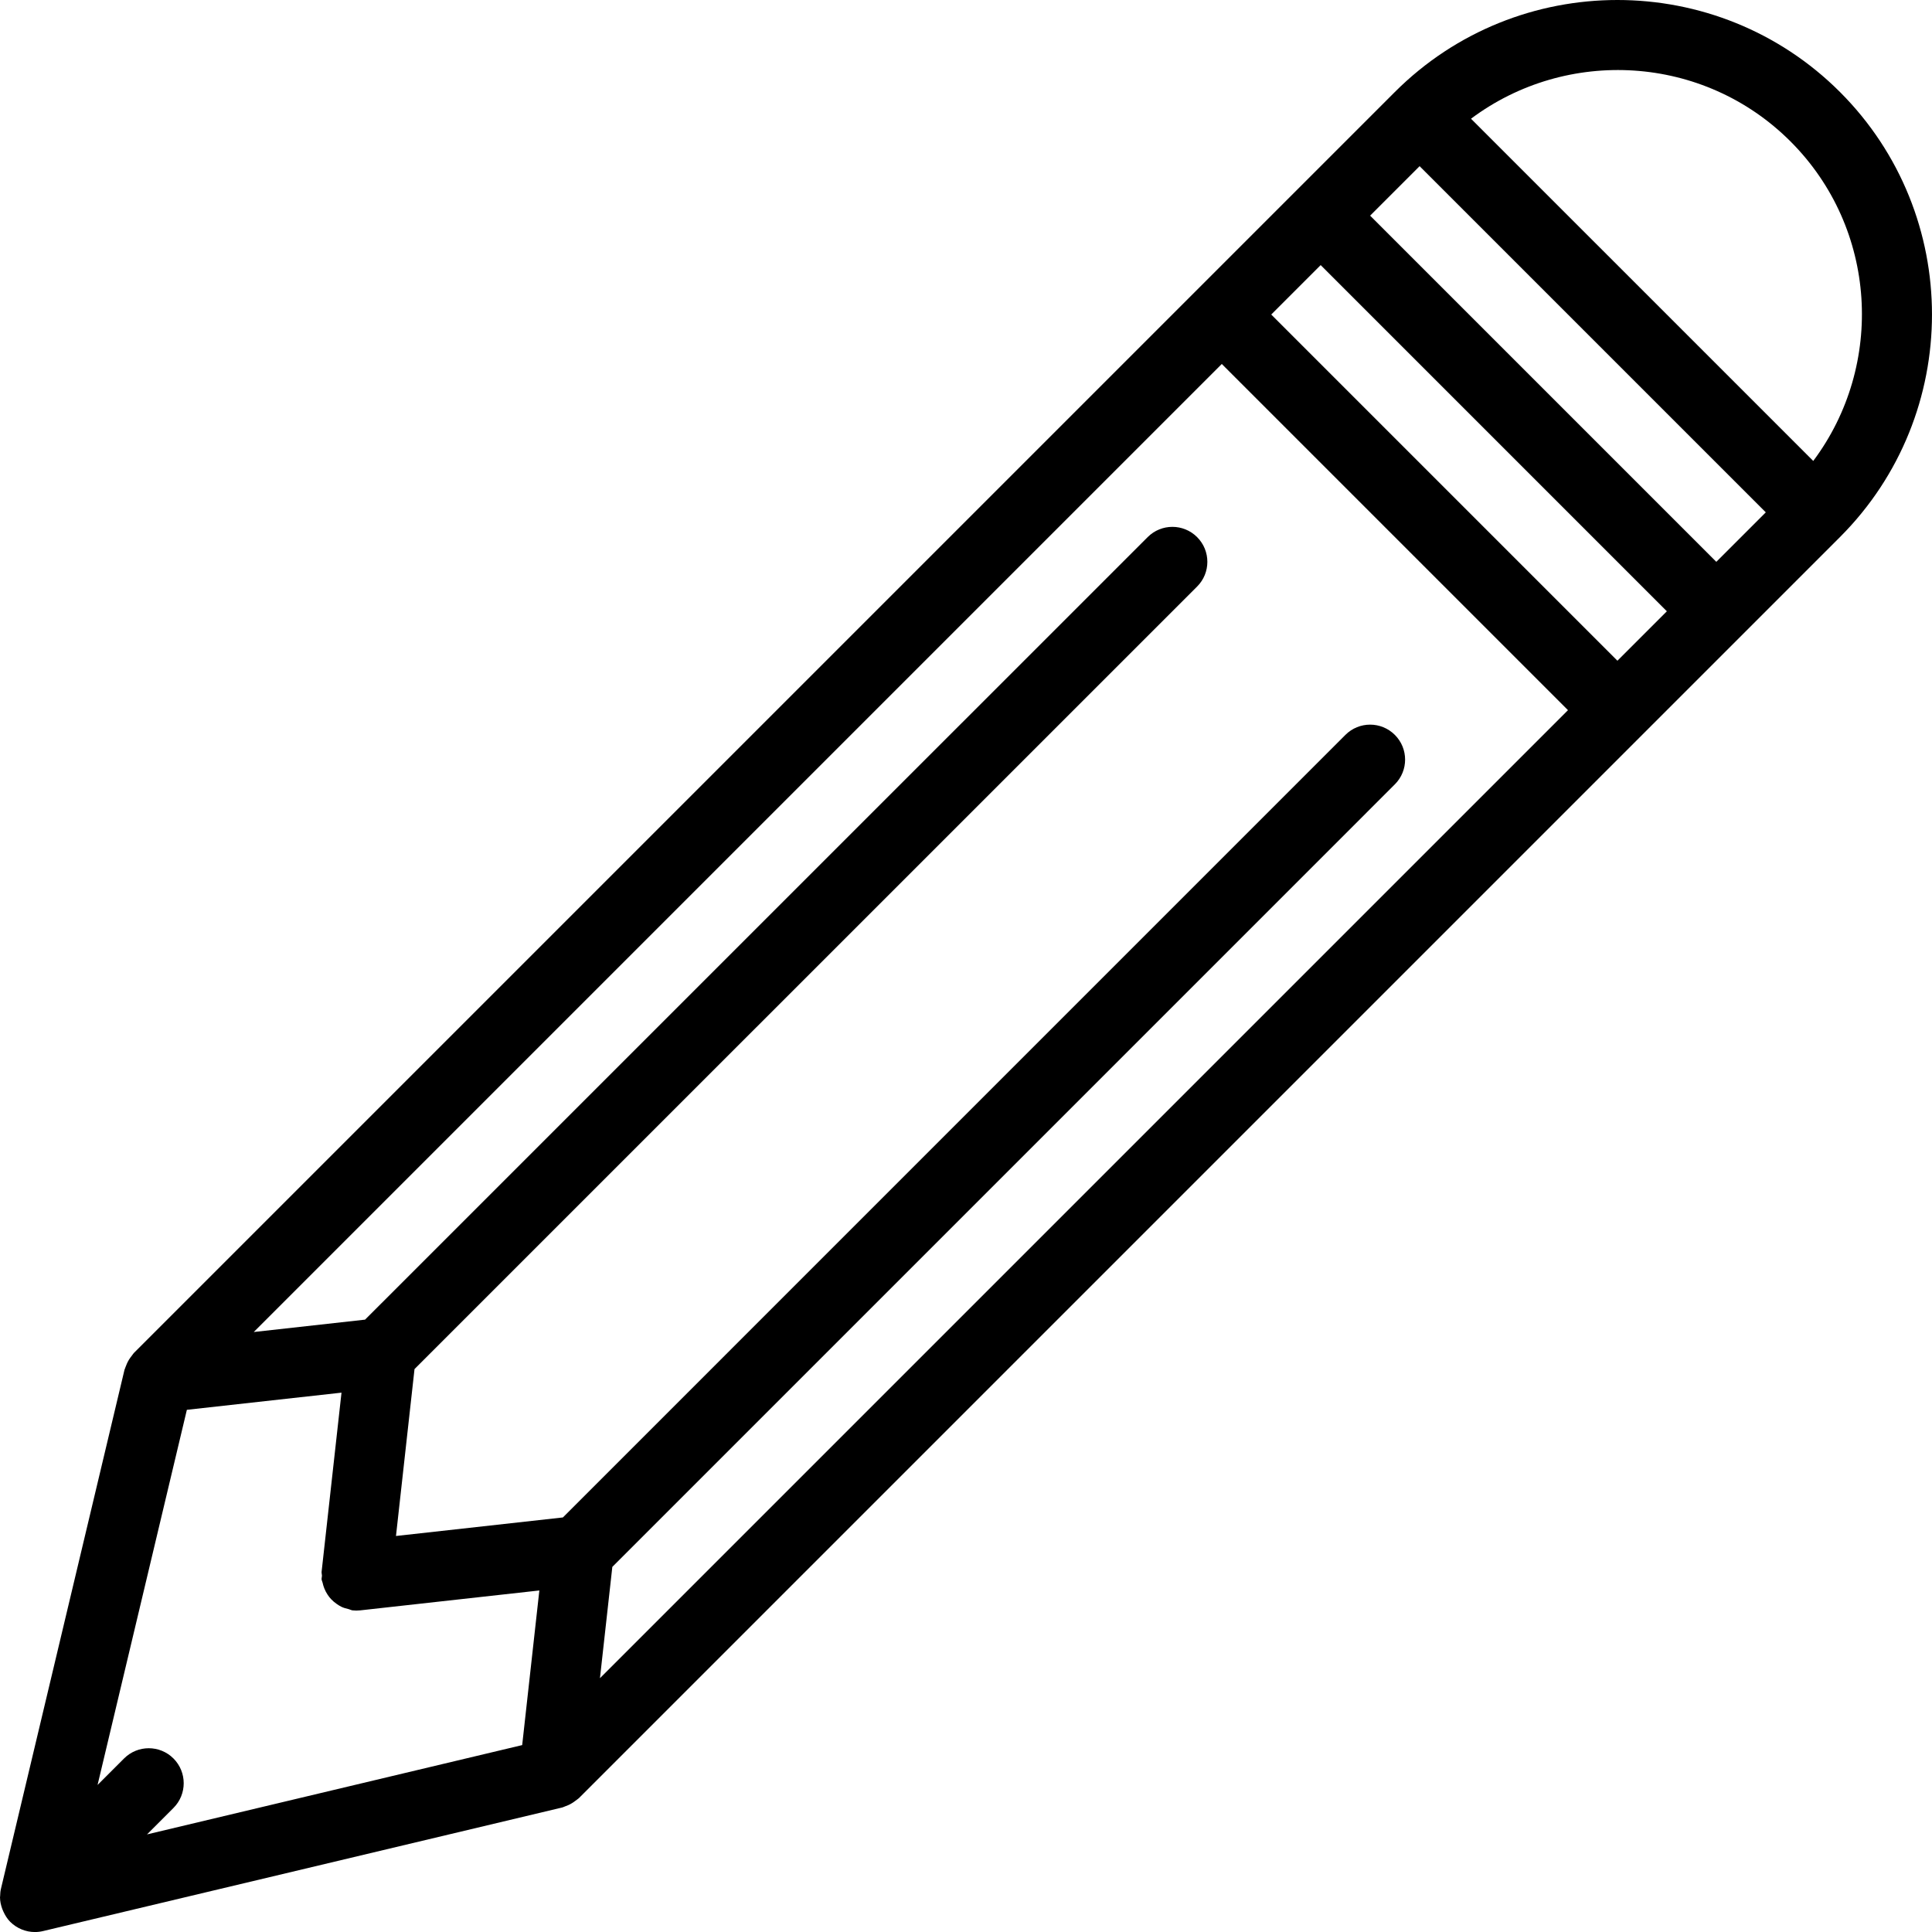
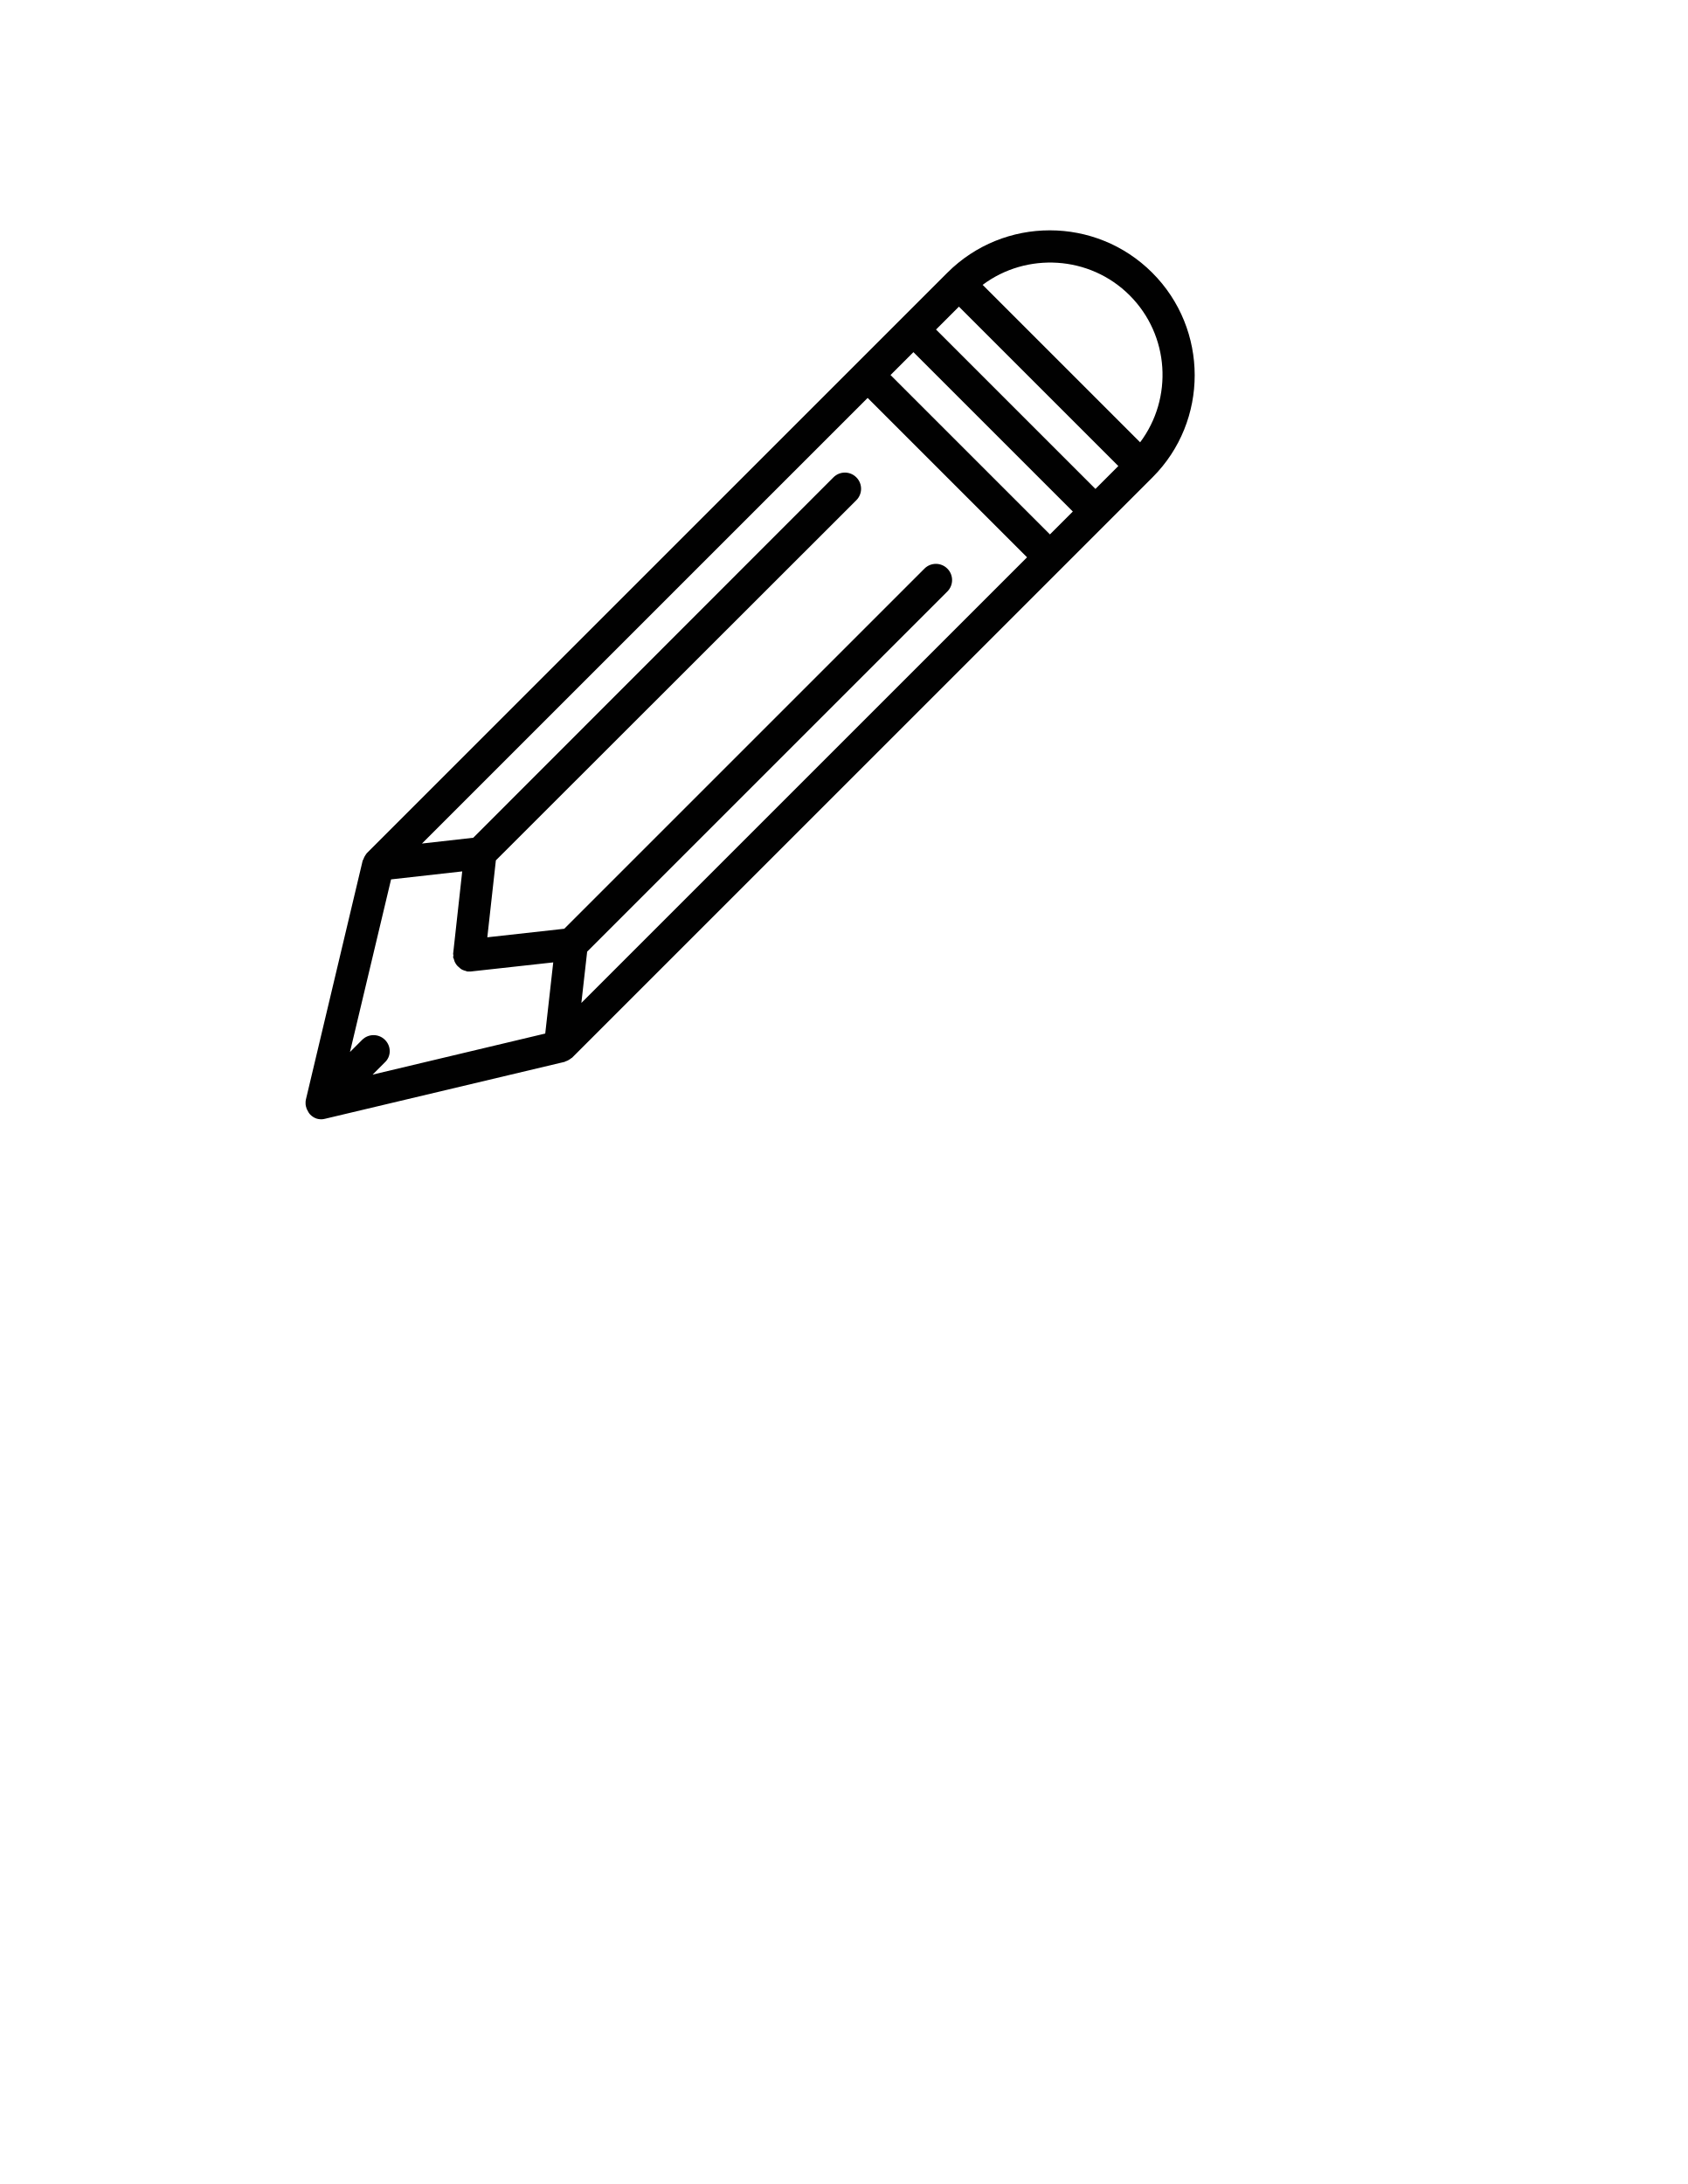
- <svg xmlns="http://www.w3.org/2000/svg" version="1.1" id="Capa_1" x="0px" y="0px" viewBox="0 0 55.25 55.25" style="enable-background:new 0 0 55.25 55.25;" xml:space="preserve">
-   <path d="M52.618,2.631c-3.51-3.508-9.219-3.508-12.729,0L3.827,38.693C3.81,38.71,3.8,38.731,3.785,38.749  c-0.021,0.024-0.039,0.05-0.058,0.076c-0.053,0.074-0.094,0.153-0.125,0.239c-0.009,0.026-0.022,0.049-0.029,0.075  c-0.003,0.01-0.009,0.02-0.012,0.03l-3.535,14.85c-0.016,0.067-0.02,0.135-0.022,0.202C0.004,54.234,0,54.246,0,54.259  c0.001,0.114,0.026,0.225,0.065,0.332c0.009,0.025,0.019,0.047,0.03,0.071c0.049,0.107,0.11,0.21,0.196,0.296  c0.095,0.095,0.207,0.168,0.328,0.218c0.121,0.05,0.25,0.075,0.379,0.075c0.077,0,0.155-0.009,0.231-0.027l14.85-3.535  c0.027-0.006,0.051-0.021,0.077-0.03c0.034-0.011,0.066-0.024,0.099-0.039c0.072-0.033,0.139-0.074,0.201-0.123  c0.024-0.019,0.049-0.033,0.072-0.054c0.008-0.008,0.018-0.012,0.026-0.02l36.063-36.063C56.127,11.85,56.127,6.14,52.618,2.631z   M51.204,4.045c2.488,2.489,2.7,6.397,0.65,9.137l-9.787-9.787C44.808,1.345,48.716,1.557,51.204,4.045z M46.254,18.895l-9.9-9.9  l1.414-1.414l9.9,9.9L46.254,18.895z M4.961,50.288c-0.391-0.391-1.023-0.391-1.414,0L2.79,51.045l2.554-10.728l4.422-0.491  l-0.569,5.122c-0.004,0.038,0.01,0.073,0.01,0.11c0,0.038-0.014,0.072-0.01,0.11c0.004,0.033,0.021,0.06,0.028,0.092  c0.012,0.058,0.029,0.111,0.05,0.165c0.026,0.065,0.057,0.124,0.095,0.181c0.031,0.046,0.062,0.087,0.1,0.127  c0.048,0.051,0.1,0.094,0.157,0.134c0.045,0.031,0.088,0.06,0.138,0.084C9.831,45.982,9.9,46,9.972,46.017  c0.038,0.009,0.069,0.03,0.108,0.035c0.036,0.004,0.072,0.006,0.109,0.006c0,0,0.001,0,0.001,0c0,0,0.001,0,0.001,0h0.001  c0,0,0.001,0,0.001,0c0.036,0,0.073-0.002,0.109-0.006l5.122-0.569l-0.491,4.422L4.204,52.459l0.757-0.757  C5.351,51.312,5.351,50.679,4.961,50.288z M17.511,44.809L39.889,22.43c0.391-0.391,0.391-1.023,0-1.414s-1.023-0.391-1.414,0  L16.097,43.395l-4.773,0.53l0.53-4.773l22.38-22.378c0.391-0.391,0.391-1.023,0-1.414s-1.023-0.391-1.414,0L10.44,37.738  l-3.183,0.354L34.94,10.409l9.9,9.9L17.157,47.992L17.511,44.809z M49.082,16.067l-9.9-9.9l1.415-1.415l9.9,9.9L49.082,16.067z" />
-   <g>
- </g>
-   <g>
- </g>
-   <g>
- </g>
-   <g>
- </g>
-   <g>
- </g>
-   <g>
- </g>
-   <g>
- </g>
-   <g>
- </g>
-   <g>
- </g>
-   <g>
- </g>
-   <g>
- </g>
-   <g>
- </g>
-   <g>
- </g>
-   <g>
- </g>
-   <g>
- </g>
+ <svg xmlns="http://www.w3.org/2000/svg" version="1.1" id="Layer_1" x="0px" y="0px" viewBox="0 0 612 792" style="enable-background:new 0 0 612 792;" xml:space="preserve">
+   <style type="text/css">
+ 	.st0{fill:#010101;}
+ </style>
+   <path class="st0" d="M417.8,98.9c-20.5-20.5-53.8-20.5-74.3,0L133,309.4c-0.1,0.1-0.2,0.2-0.2,0.3c-0.1,0.1-0.2,0.3-0.3,0.4  c-0.3,0.4-0.5,0.9-0.7,1.4c-0.1,0.2-0.1,0.3-0.2,0.4c0,0.1-0.1,0.1-0.1,0.2l-20.6,86.7c-0.1,0.4-0.1,0.8-0.1,1.2c0,0.1,0,0.1,0,0.2  c0,0.7,0.2,1.3,0.4,1.9c0.1,0.1,0.1,0.3,0.2,0.4c0.3,0.6,0.6,1.2,1.1,1.7c0.6,0.6,1.2,1,1.9,1.3c0.7,0.3,1.5,0.4,2.2,0.4  c0.4,0,0.9-0.1,1.3-0.2l86.7-20.6c0.2,0,0.3-0.1,0.4-0.2c0.2-0.1,0.4-0.1,0.6-0.2c0.4-0.2,0.8-0.4,1.2-0.7c0.1-0.1,0.3-0.2,0.4-0.3  c0,0,0.1-0.1,0.2-0.1l210.5-210.5C438.3,152.7,438.3,119.4,417.8,98.9z M409.6,107.1c14.5,14.5,15.8,37.3,3.8,53.3l-57.1-57.1  C372.2,91.4,395.1,92.6,409.6,107.1z M380.7,193.8L322.9,136l8.3-8.3l57.8,57.8L380.7,193.8z M139.6,377.1c-2.3-2.3-6-2.3-8.3,0  l-4.4,4.4l14.9-62.6l25.8-2.9l-3.3,29.9c0,0.2,0.1,0.4,0.1,0.6c0,0.2-0.1,0.4-0.1,0.6c0,0.2,0.1,0.4,0.2,0.5c0.1,0.3,0.2,0.6,0.3,1  c0.2,0.4,0.3,0.7,0.6,1.1c0.2,0.3,0.4,0.5,0.6,0.7c0.3,0.3,0.6,0.5,0.9,0.8c0.3,0.2,0.5,0.4,0.8,0.5c0.4,0.2,0.8,0.3,1.2,0.4  c0.2,0.1,0.4,0.2,0.6,0.2c0.2,0,0.4,0,0.6,0h0h0h0h0c0.2,0,0.4,0,0.6,0l29.9-3.3l-2.9,25.8l-62.6,14.9l4.4-4.4  C141.9,383.1,141.9,379.4,139.6,377.1z M212.9,345.1l130.6-130.6c2.3-2.3,2.3-6,0-8.3c-2.3-2.3-6-2.3-8.3,0L204.6,336.8l-27.9,3.1  l3.1-27.9l130.7-130.6c2.3-2.3,2.3-6,0-8.3c-2.3-2.3-6-2.3-8.3,0L171.6,303.8l-18.6,2.1l161.6-161.6l57.8,57.8L210.8,363.7  L212.9,345.1z M397.2,177.3l-57.8-57.8l8.3-8.3l57.8,57.8L397.2,177.3z" />
</svg>
